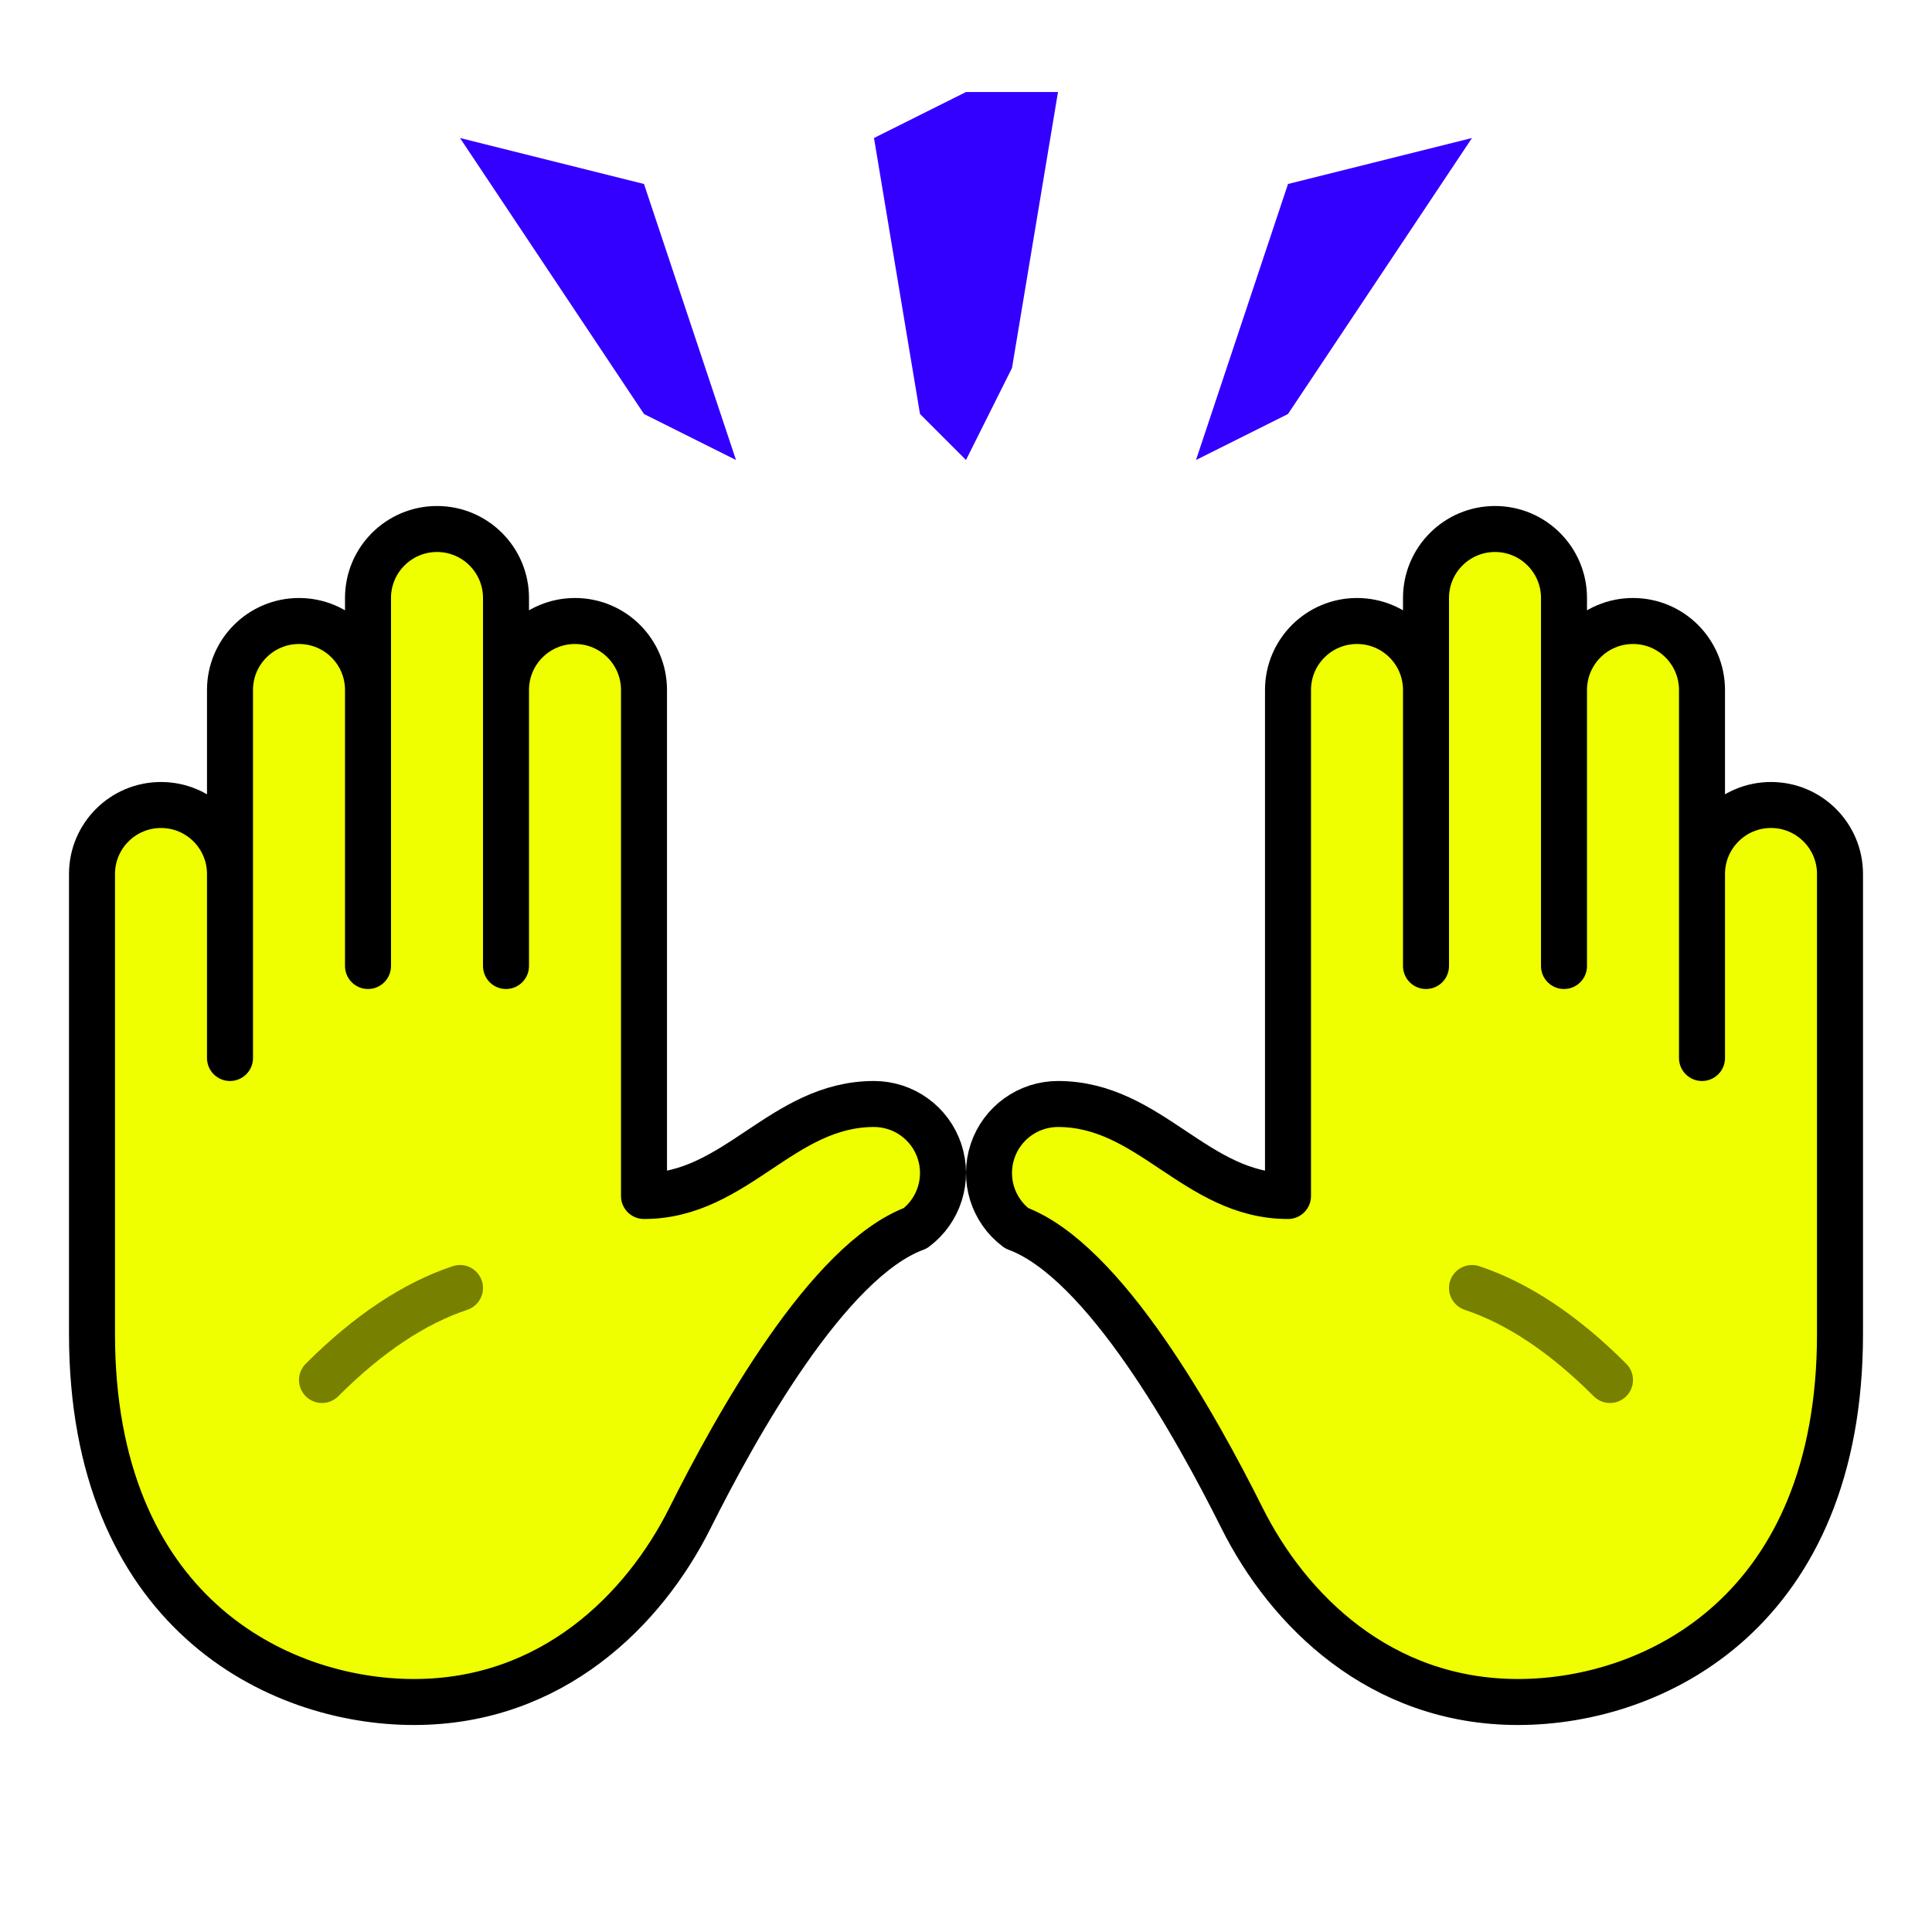
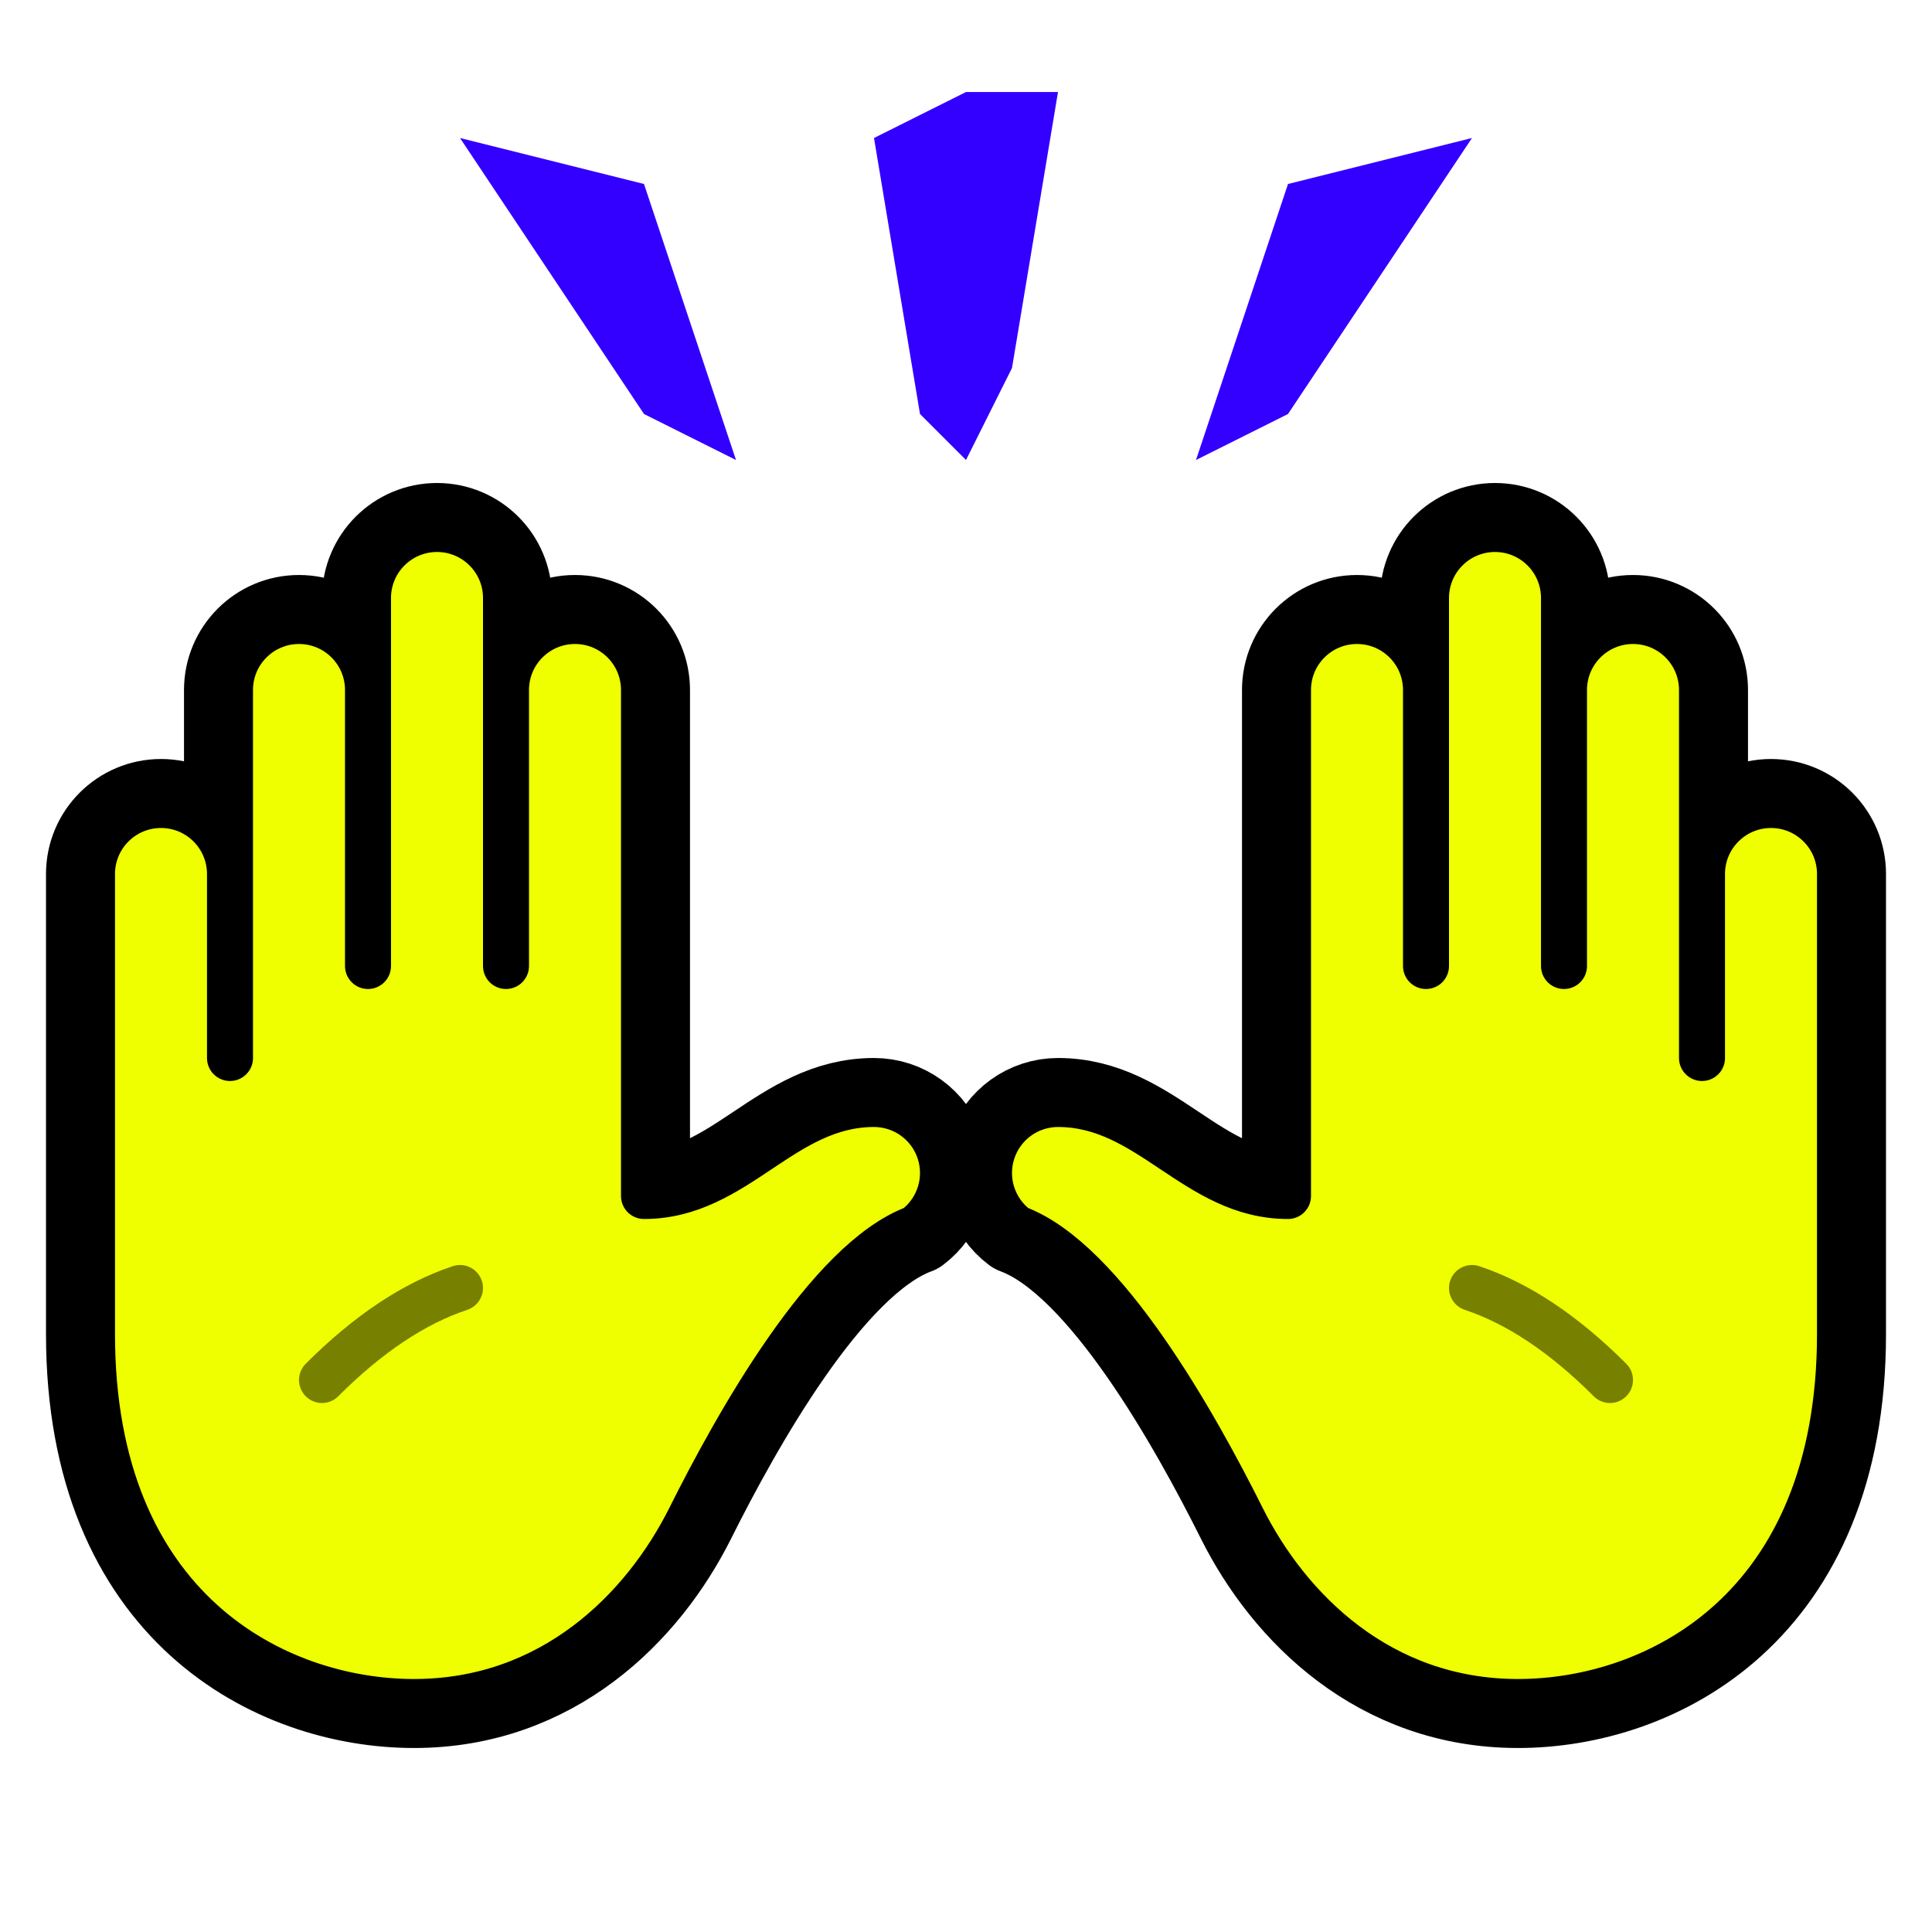
<svg xmlns="http://www.w3.org/2000/svg" version="1.1" viewBox="-21 -21 42 42">
  <g>
+     <path d="M2 3c2 0 3 2 5 2v-11a1.5 1.5 0 1 1 3 0v-2a1.5 1.5 0 1 1 3 0v2a1.5 1.5 0 1 1 3 0v4a1.5 1.5 0 1 1 3 0v10c0 6 -4 8 -7 8s-5 -2 -6 -4s-3 -5.6 -4.9 -6.3a1.5 1.5 0 0 1 0.9 -2.7z" fill="none" stroke="#000" stroke-width="2" stroke-linejoin="round" />
    <path d="M2 3c2 0 3 2 5 2v-11a1.5 1.5 0 1 1 3 0v6v-6v-2a1.5 1.5 0 1 1 3 0v2v6v-6a1.5 1.5 0 1 1 3 0v4v4v-4a1.5 1.5 0 1 1 3 0v10c0 6 -4 8 -7 8s-5 -2 -6 -4s-3 -5.6 -4.9 -6.3a1.5 1.5 0 0 1 0.9 -2.7z" fill="#efff00" stroke="#000" stroke-width="1" stroke-linejoin="round" />
    <path d="M11 7q1.5 0.5 3 2" fill="none" stroke="#788000" stroke-width="1" stroke-linejoin="round" stroke-linecap="round" />
  </g>
  <g transform="scale(-1 1)">
+     <path d="M2 3c2 0 3 2 5 2v-11a1.5 1.5 0 1 1 3 0v-2a1.5 1.5 0 1 1 3 0v2a1.5 1.5 0 1 1 3 0v4a1.5 1.5 0 1 1 3 0v10c0 6 -4 8 -7 8s-5 -2 -6 -4s-3 -5.6 -4.9 -6.3a1.5 1.5 0 0 1 0.9 -2.7z" fill="none" stroke="#000" stroke-width="2" stroke-linejoin="round" />
    <path d="M2 3c2 0 3 2 5 2v-11a1.5 1.5 0 1 1 3 0v6v-6v-2a1.5 1.5 0 1 1 3 0v2v6v-6a1.5 1.5 0 1 1 3 0v4v4v-4a1.5 1.5 0 1 1 3 0v10c0 6 -4 8 -7 8s-5 -2 -6 -4s-3 -5.6 -4.9 -6.3a1.5 1.5 0 0 1 0.9 -2.7z" fill="#efff00" stroke="#000" stroke-width="1" stroke-linejoin="round" />
    <path d="M11 7q1.5 0.5 3 2" fill="none" stroke="#788000" stroke-width="1" stroke-linejoin="round" stroke-linecap="round" />
  </g>
  <path d="M-5 -11l-2 -6l-4 -1l4 6zM0 -11l1 -2l1 -6l-2 0l-2 1l1 6l1 1zM5 -11l2 -6l4 -1l-4 6z" stroke="none" fill="#30f" />
</svg>
